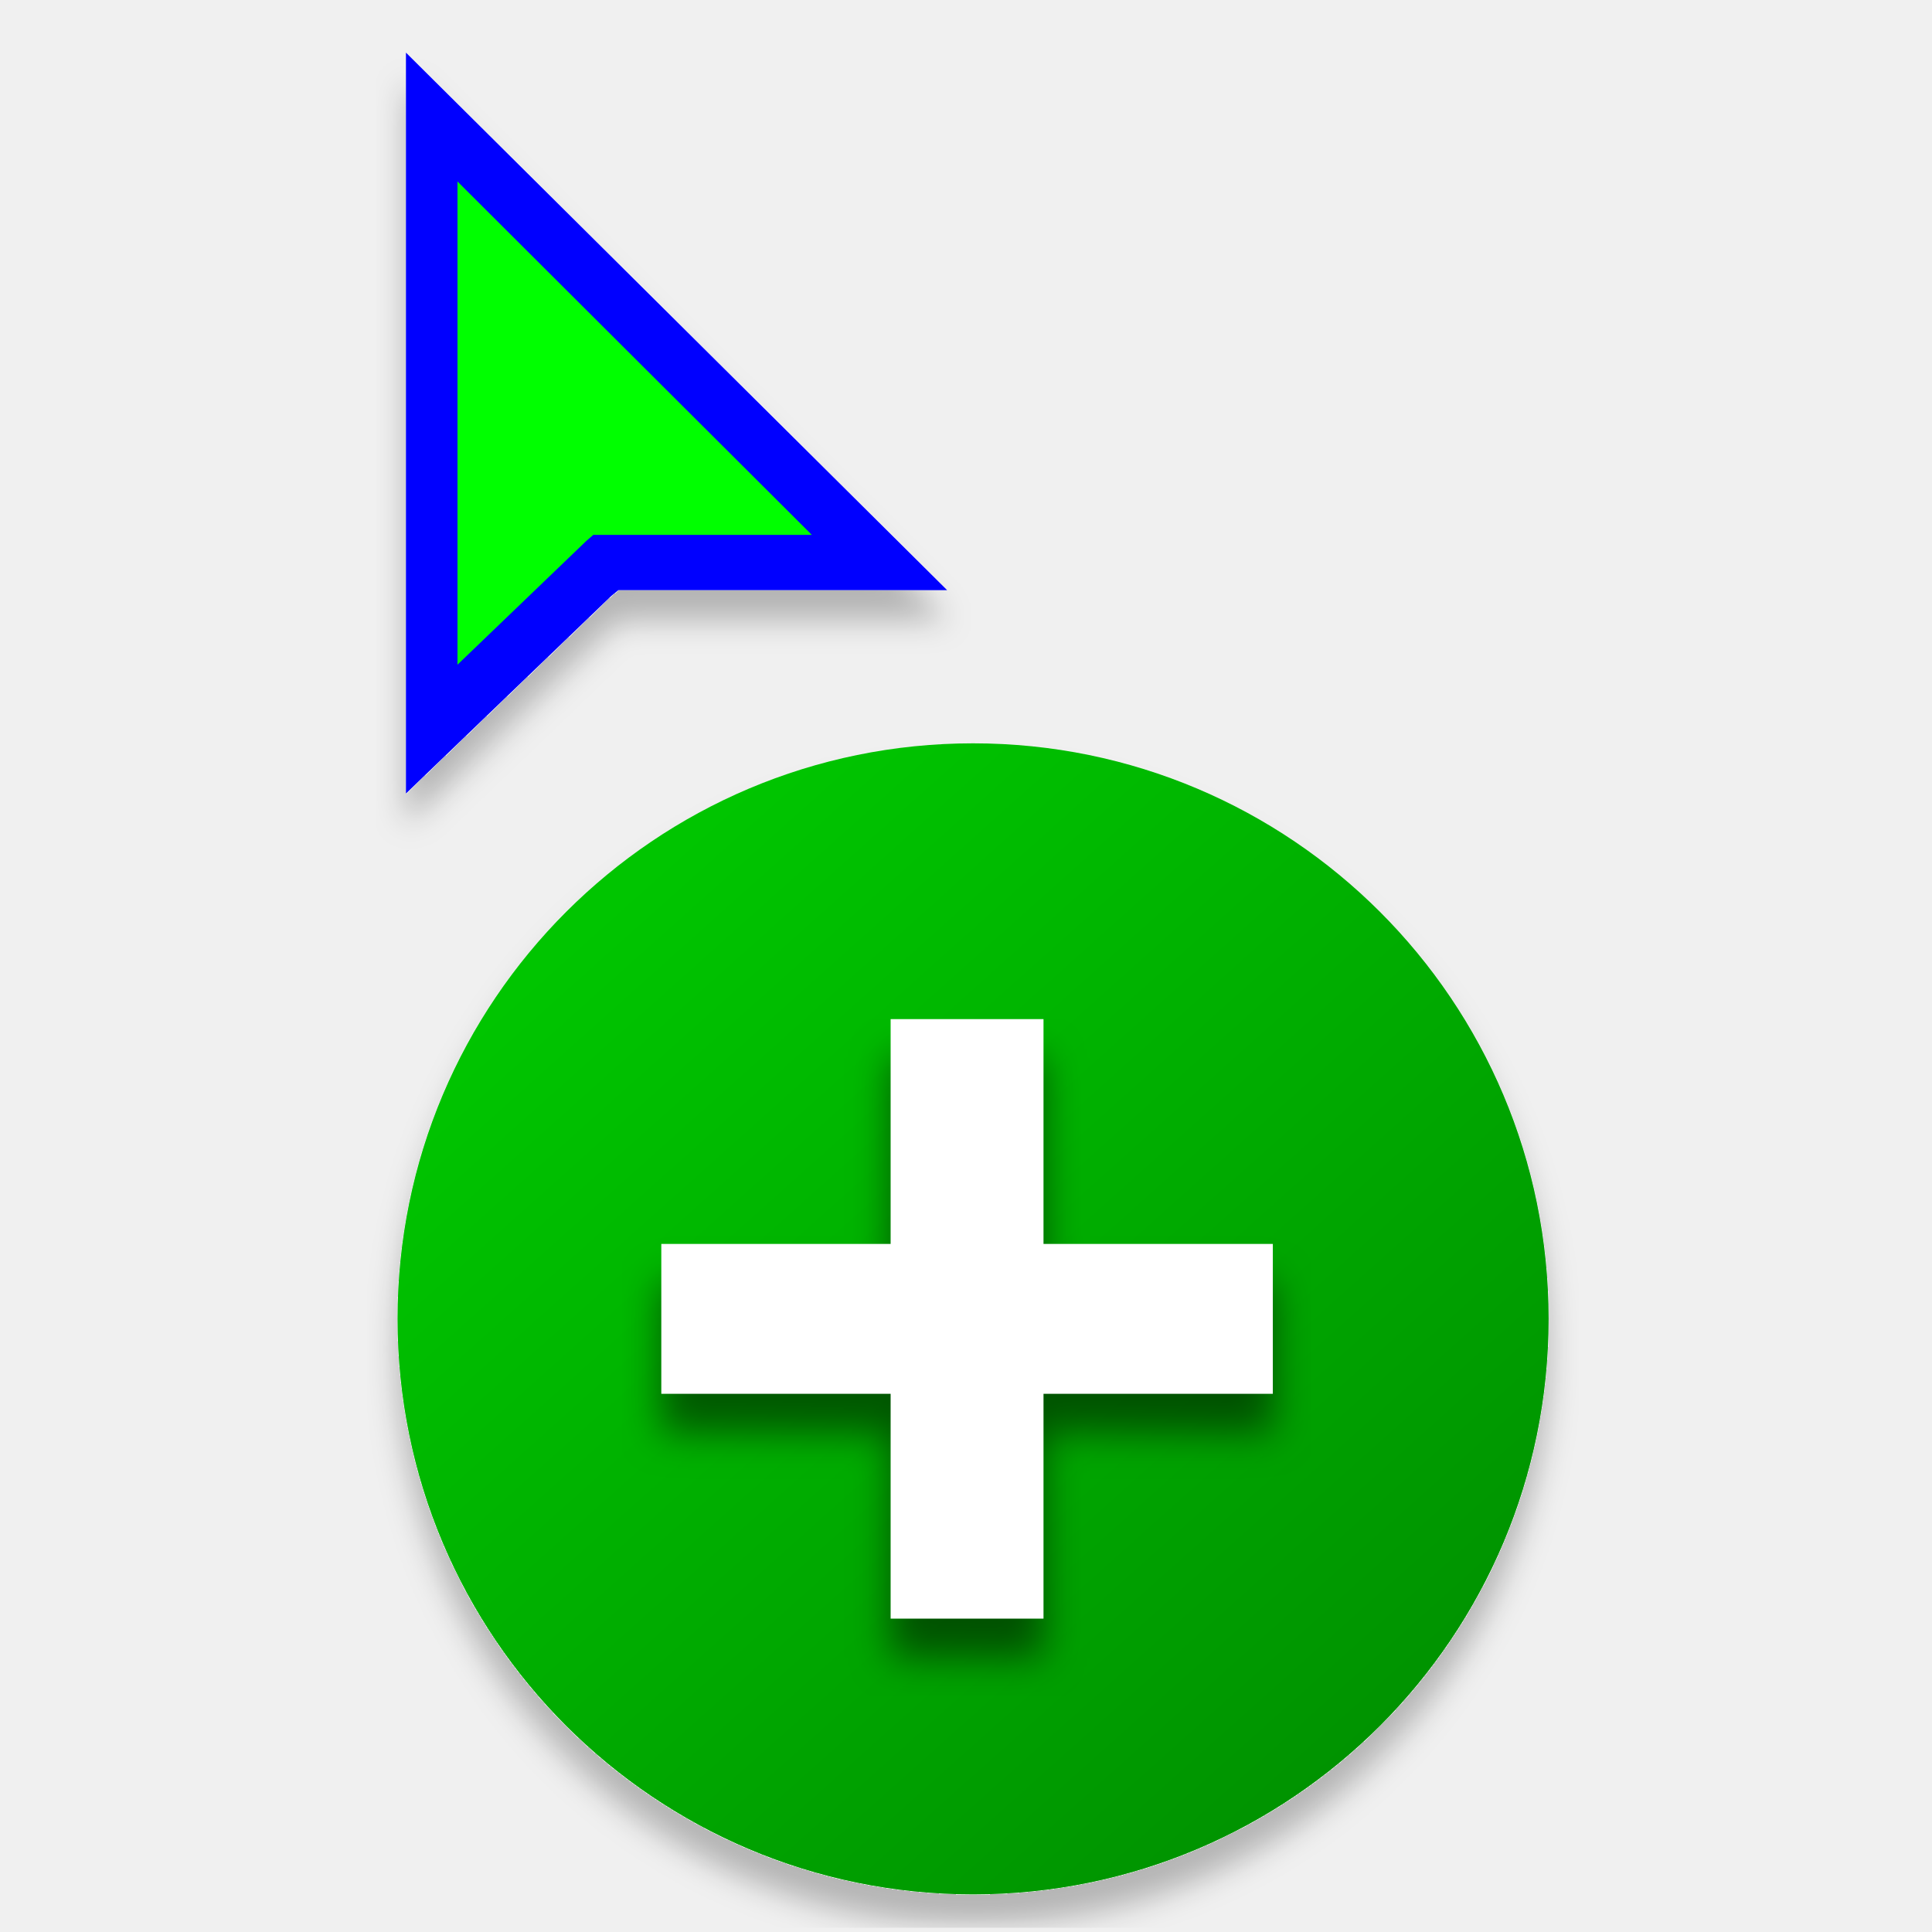
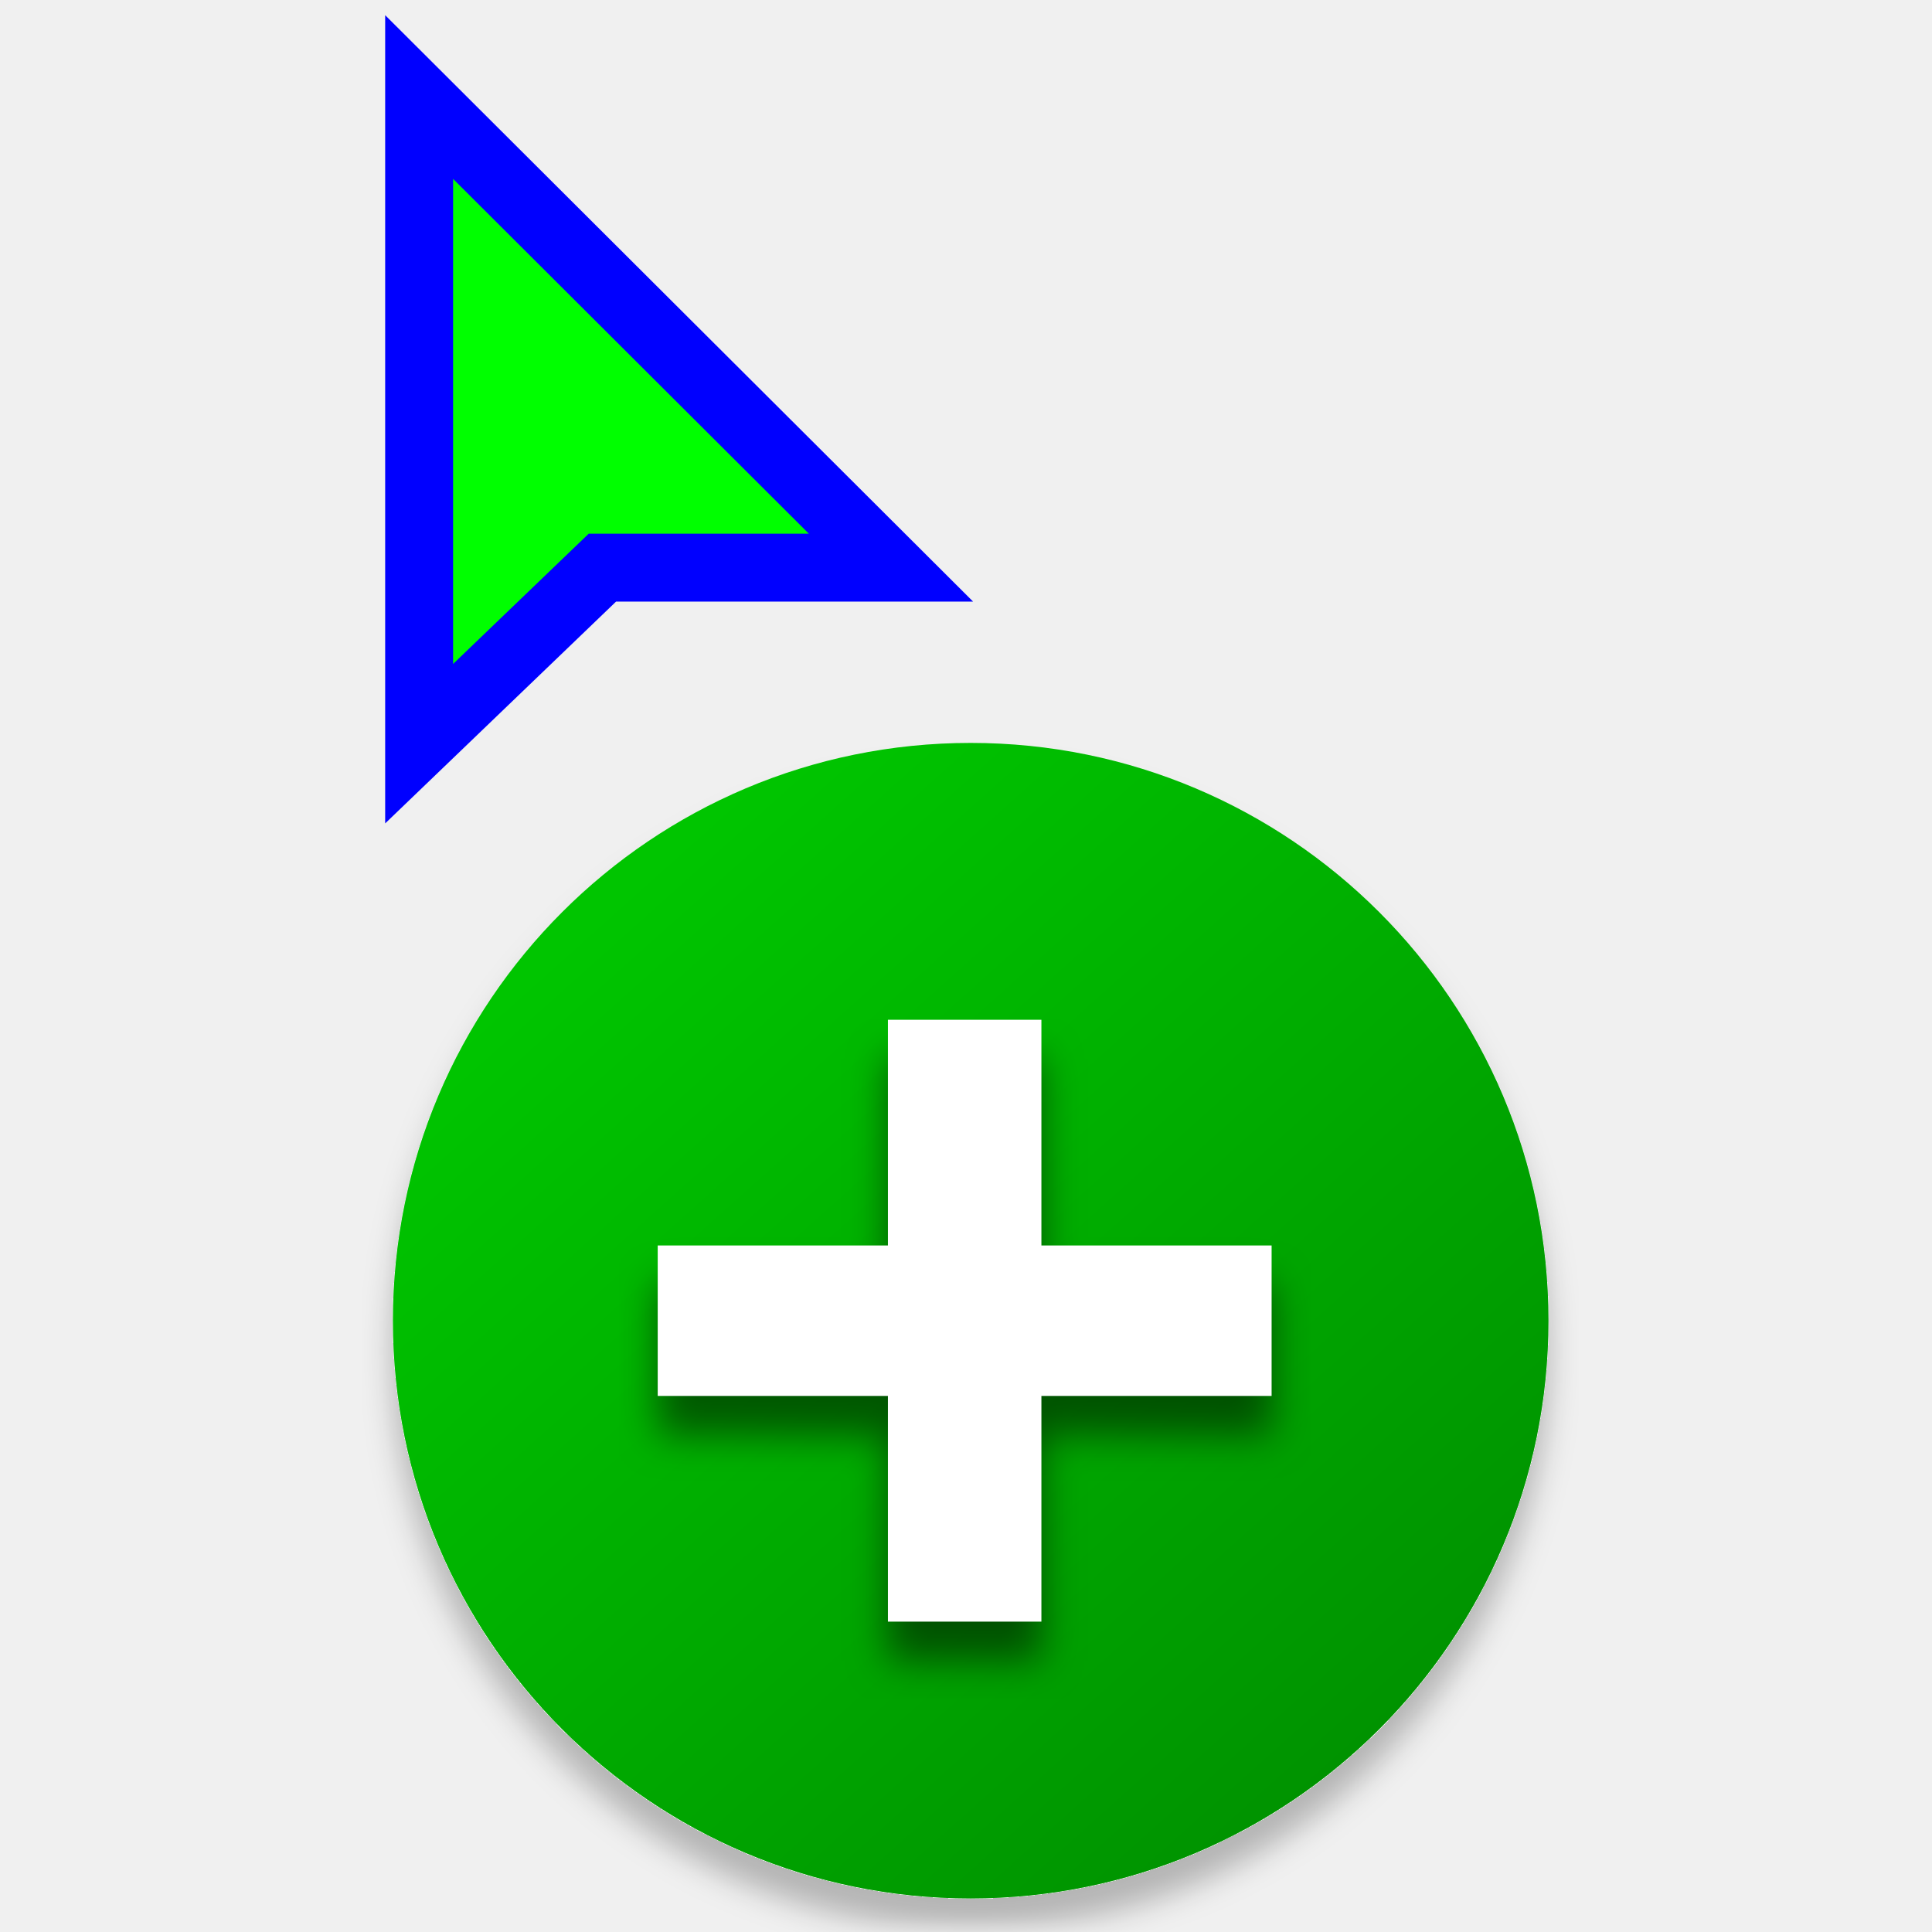
- <svg xmlns="http://www.w3.org/2000/svg" width="257" height="257" viewBox="0 0 257 257" fill="none">
+ <svg xmlns="http://www.w3.org/2000/svg" width="256" height="256" viewBox="0 0 256 256" fill="none">
  <g clip-path="url(#clip0_40_236)">
    <g filter="url(#filter0_d_40_236)">
-       <path fill-rule="evenodd" clip-rule="evenodd" d="M52.88 175.44C52.88 217.719 87.162 252 129.44 252C171.718 252 206 217.719 206 175.44C206 133.153 171.718 98.88 129.44 98.88C87.162 98.88 52.88 133.153 52.88 175.44Z" fill="url(#paint0_linear_40_236)" />
+       <path fill-rule="evenodd" clip-rule="evenodd" d="M52.06 175C52.06 217.279 86.342 251.56 128.62 251.56C170.898 251.56 205.181 217.279 205.181 175C205.181 132.713 170.898 98.44 128.62 98.44C86.342 98.44 52.06 132.713 52.06 175Z" fill="url(#paint0_linear_40_236)" />
    </g>
    <g filter="url(#filter1_d_40_236)">
-       <path d="M169.314 165.471H87.969V185.408H169.314V165.471Z" fill="white" />
-       <path d="M138.81 135.565H118.474V215.315H138.81V135.565Z" fill="white" />
+       <path d="M168.495 165.031H87.15V184.968H168.495V165.031Z" fill="white" />
+       <path d="M137.991 135.125H117.654V214.875H137.991V135.125Z" fill="white" />
    </g>
-     <g filter="url(#filter2_d_40_236)">
-       <path fill-rule="evenodd" clip-rule="evenodd" d="M54 105.56V7L125.992 78.506H82.26L81.322 79.269L54 105.56Z" fill="#0000FF" />
-     </g>
-     <path fill-rule="evenodd" clip-rule="evenodd" d="M60.856 24.141V88.419L77.997 71.953L78.921 71.154H107.994L60.856 24.141Z" fill="#00FF00" />
+     <path d="M63.214 20.515L55.537 12.857V23.701V87.979V98.542L63.154 91.224L79.82 75.215H107.174H118.058L110.352 67.528L63.214 20.515Z" fill="#00FF00" stroke="#0000FF" stroke-width="9" />
  </g>
  <defs>
-     <filter id="filter0_d_40_236" x="48.88" y="98.88" width="161.12" height="161.12" filterUnits="userSpaceOnUse" color-interpolation-filters="sRGB">
+     <filter id="filter0_d_40_236" x="48.06" y="98.44" width="161.12" height="161.12" filterUnits="userSpaceOnUse" color-interpolation-filters="sRGB">
      <feFlood flood-opacity="0" result="BackgroundImageFix" />
      <feColorMatrix in="SourceAlpha" type="matrix" values="0 0 0 0 0 0 0 0 0 0 0 0 0 0 0 0 0 0 127 0" result="hardAlpha" />
      <feOffset dy="4" />
      <feGaussianBlur stdDeviation="2" />
      <feComposite in2="hardAlpha" operator="out" />
      <feColorMatrix type="matrix" values="0 0 0 0 0 0 0 0 0 0 0 0 0 0 0 0 0 0 0.25 0" />
      <feBlend mode="normal" in2="BackgroundImageFix" result="effect1_dropShadow_40_236" />
      <feBlend mode="normal" in="SourceGraphic" in2="effect1_dropShadow_40_236" result="shape" />
    </filter>
-     <filter id="filter1_d_40_236" x="82.849" y="135.565" width="91.585" height="89.99" filterUnits="userSpaceOnUse" color-interpolation-filters="sRGB">
+     <filter id="filter1_d_40_236" x="82.03" y="135.125" width="91.585" height="89.99" filterUnits="userSpaceOnUse" color-interpolation-filters="sRGB">
      <feFlood flood-opacity="0" result="BackgroundImageFix" />
      <feColorMatrix in="SourceAlpha" type="matrix" values="0 0 0 0 0 0 0 0 0 0 0 0 0 0 0 0 0 0 127 0" result="hardAlpha" />
      <feOffset dy="5.12" />
      <feGaussianBlur stdDeviation="2.56" />
      <feColorMatrix type="matrix" values="0 0 0 0 0 0 0 0 0 0 0 0 0 0 0 0 0 0 0.5 0" />
      <feBlend mode="normal" in2="BackgroundImageFix" result="effect1_dropShadow_40_236" />
      <feBlend mode="normal" in="SourceGraphic" in2="effect1_dropShadow_40_236" result="shape" />
    </filter>
-     <filter id="filter2_d_40_236" x="50" y="7" width="79.992" height="106.56" filterUnits="userSpaceOnUse" color-interpolation-filters="sRGB">
-       <feFlood flood-opacity="0" result="BackgroundImageFix" />
-       <feColorMatrix in="SourceAlpha" type="matrix" values="0 0 0 0 0 0 0 0 0 0 0 0 0 0 0 0 0 0 127 0" result="hardAlpha" />
-       <feOffset dy="4" />
-       <feGaussianBlur stdDeviation="2" />
-       <feComposite in2="hardAlpha" operator="out" />
-       <feColorMatrix type="matrix" values="0 0 0 0 0 0 0 0 0 0 0 0 0 0 0 0 0 0 0.25 0" />
-       <feBlend mode="normal" in2="BackgroundImageFix" result="effect1_dropShadow_40_236" />
-       <feBlend mode="normal" in="SourceGraphic" in2="effect1_dropShadow_40_236" result="shape" />
-     </filter>
-     <linearGradient id="paint0_linear_40_236" x1="82.334" y1="119.461" x2="184.308" y2="233.344" gradientUnits="userSpaceOnUse">
+     <linearGradient id="paint0_linear_40_236" x1="81.515" y1="119.021" x2="183.489" y2="232.904" gradientUnits="userSpaceOnUse">
      <stop stop-color="#00C500" />
      <stop offset="1" stop-color="#009200" />
    </linearGradient>
    <clipPath id="clip0_40_236">
-       <rect width="256" height="256" fill="white" transform="translate(0.819824 0.439941)" />
+       <rect width="256" height="256" fill="white" />
    </clipPath>
  </defs>
</svg>
